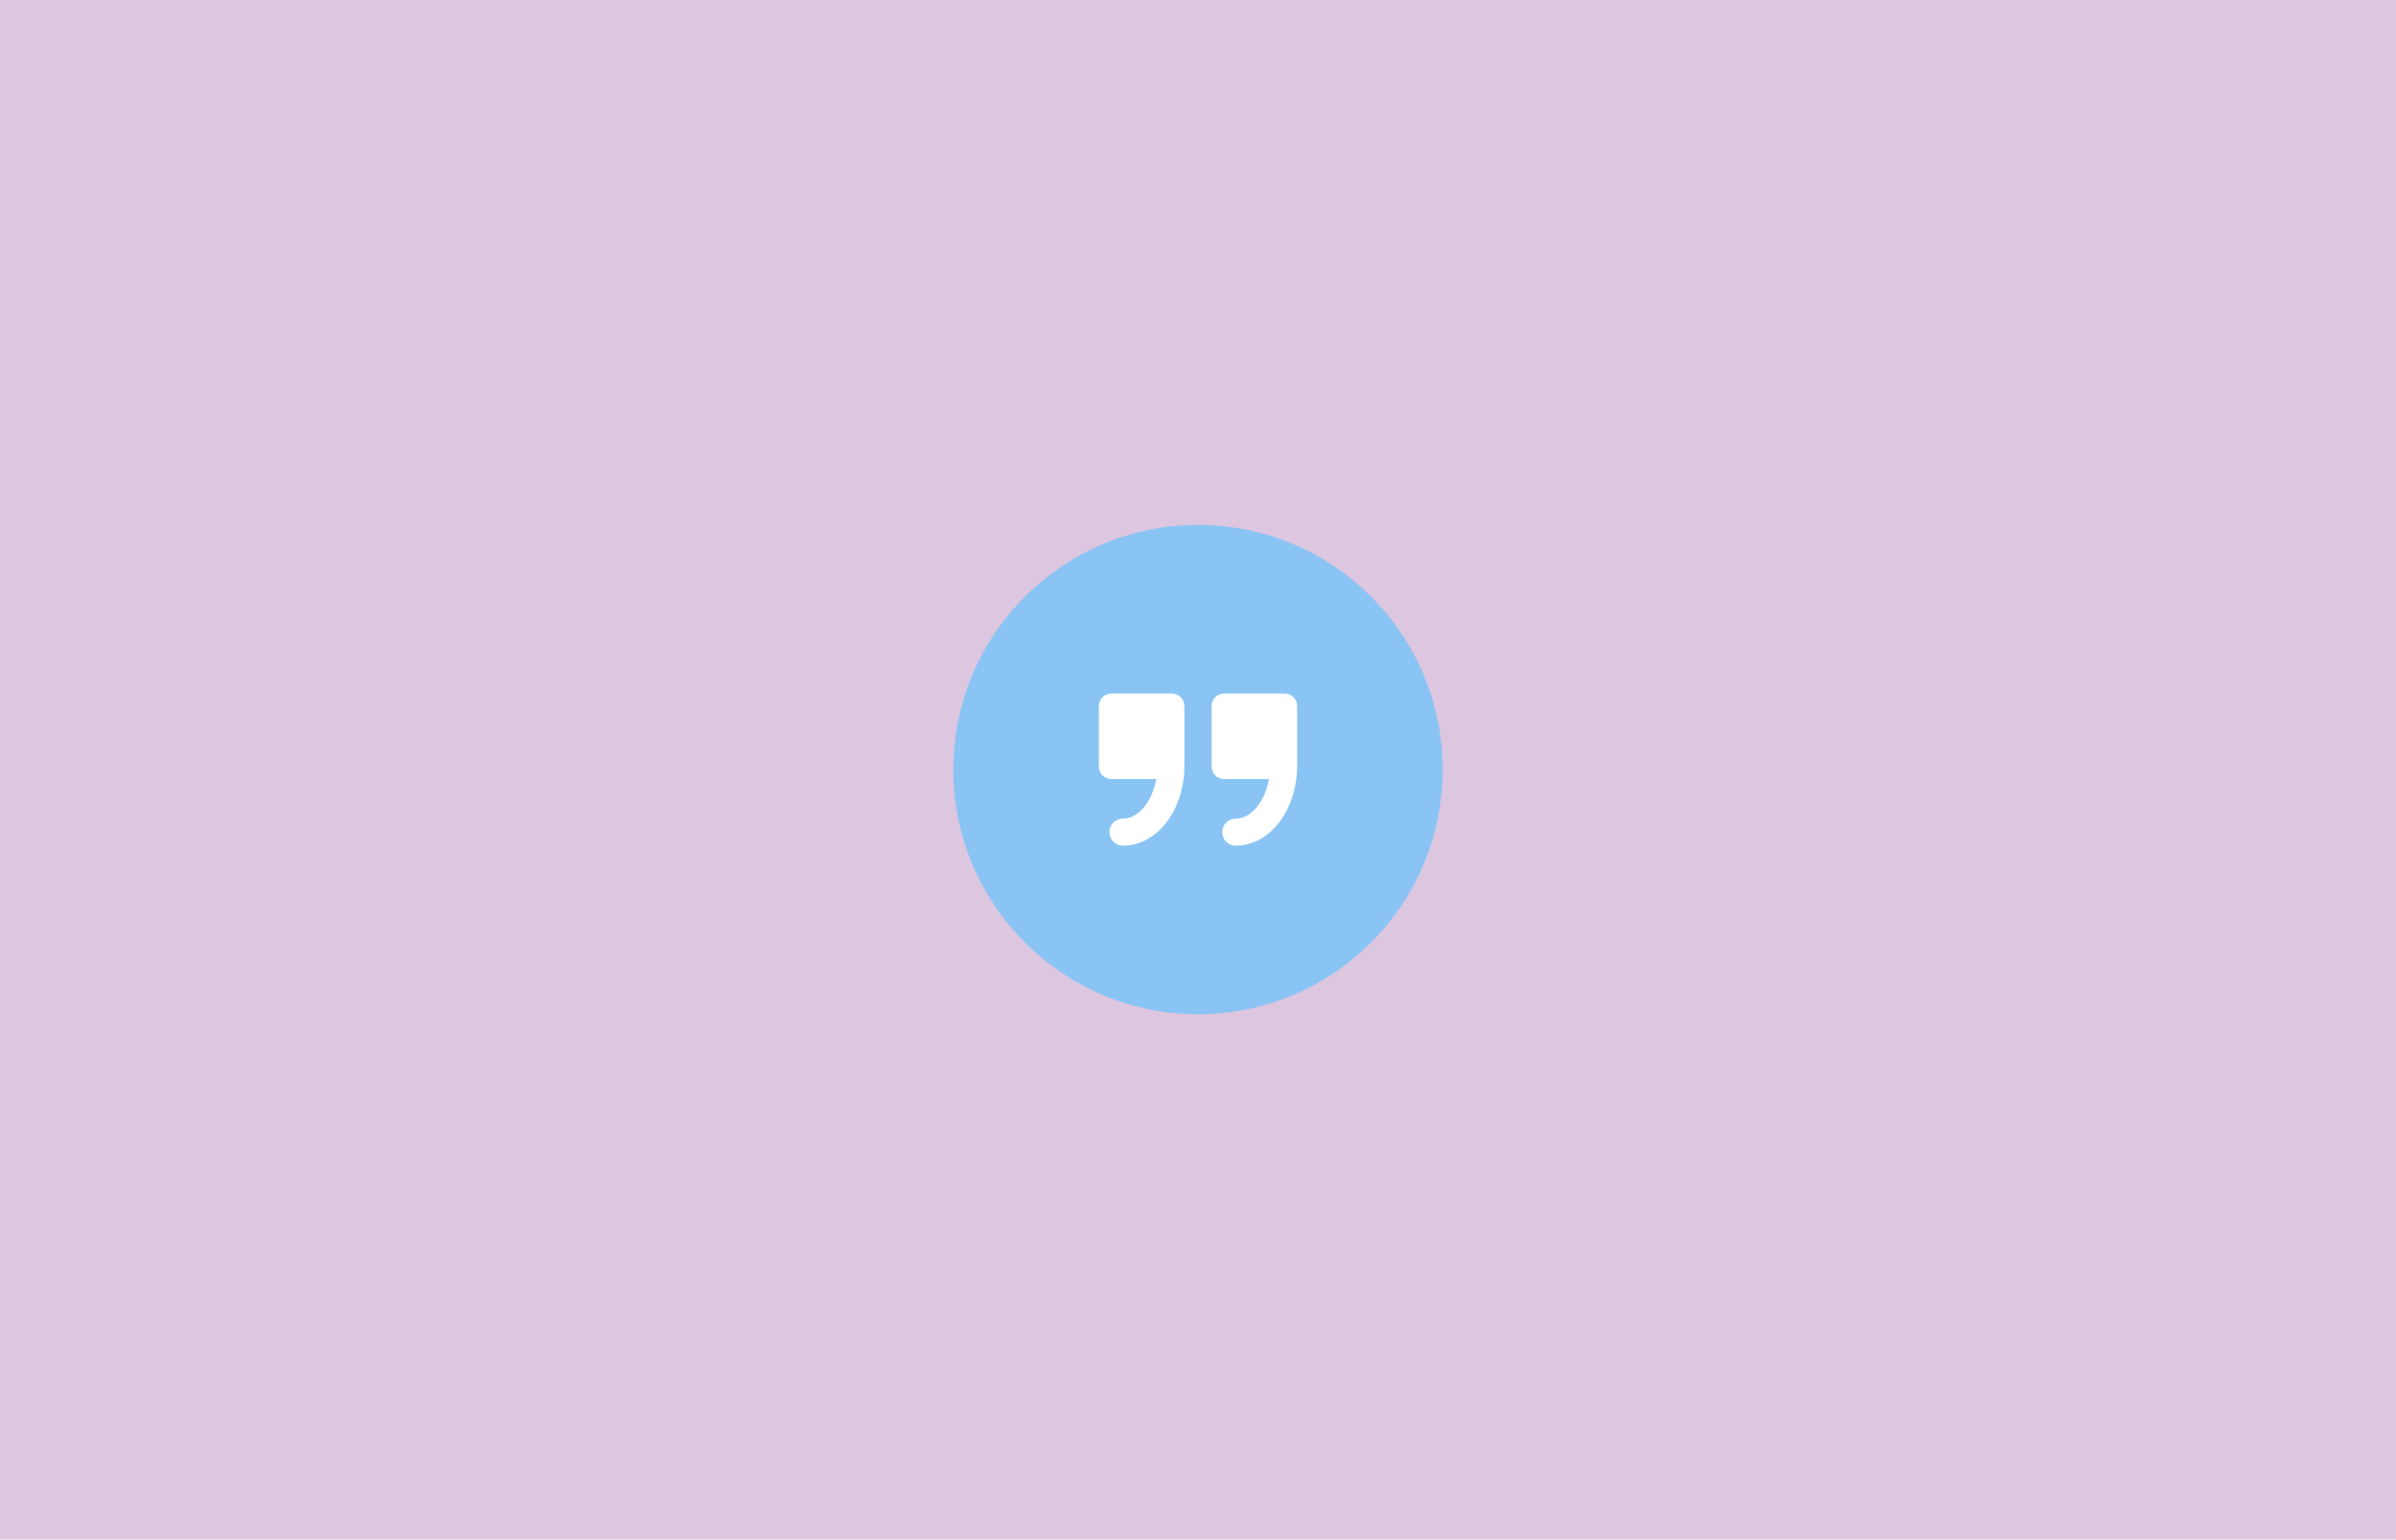
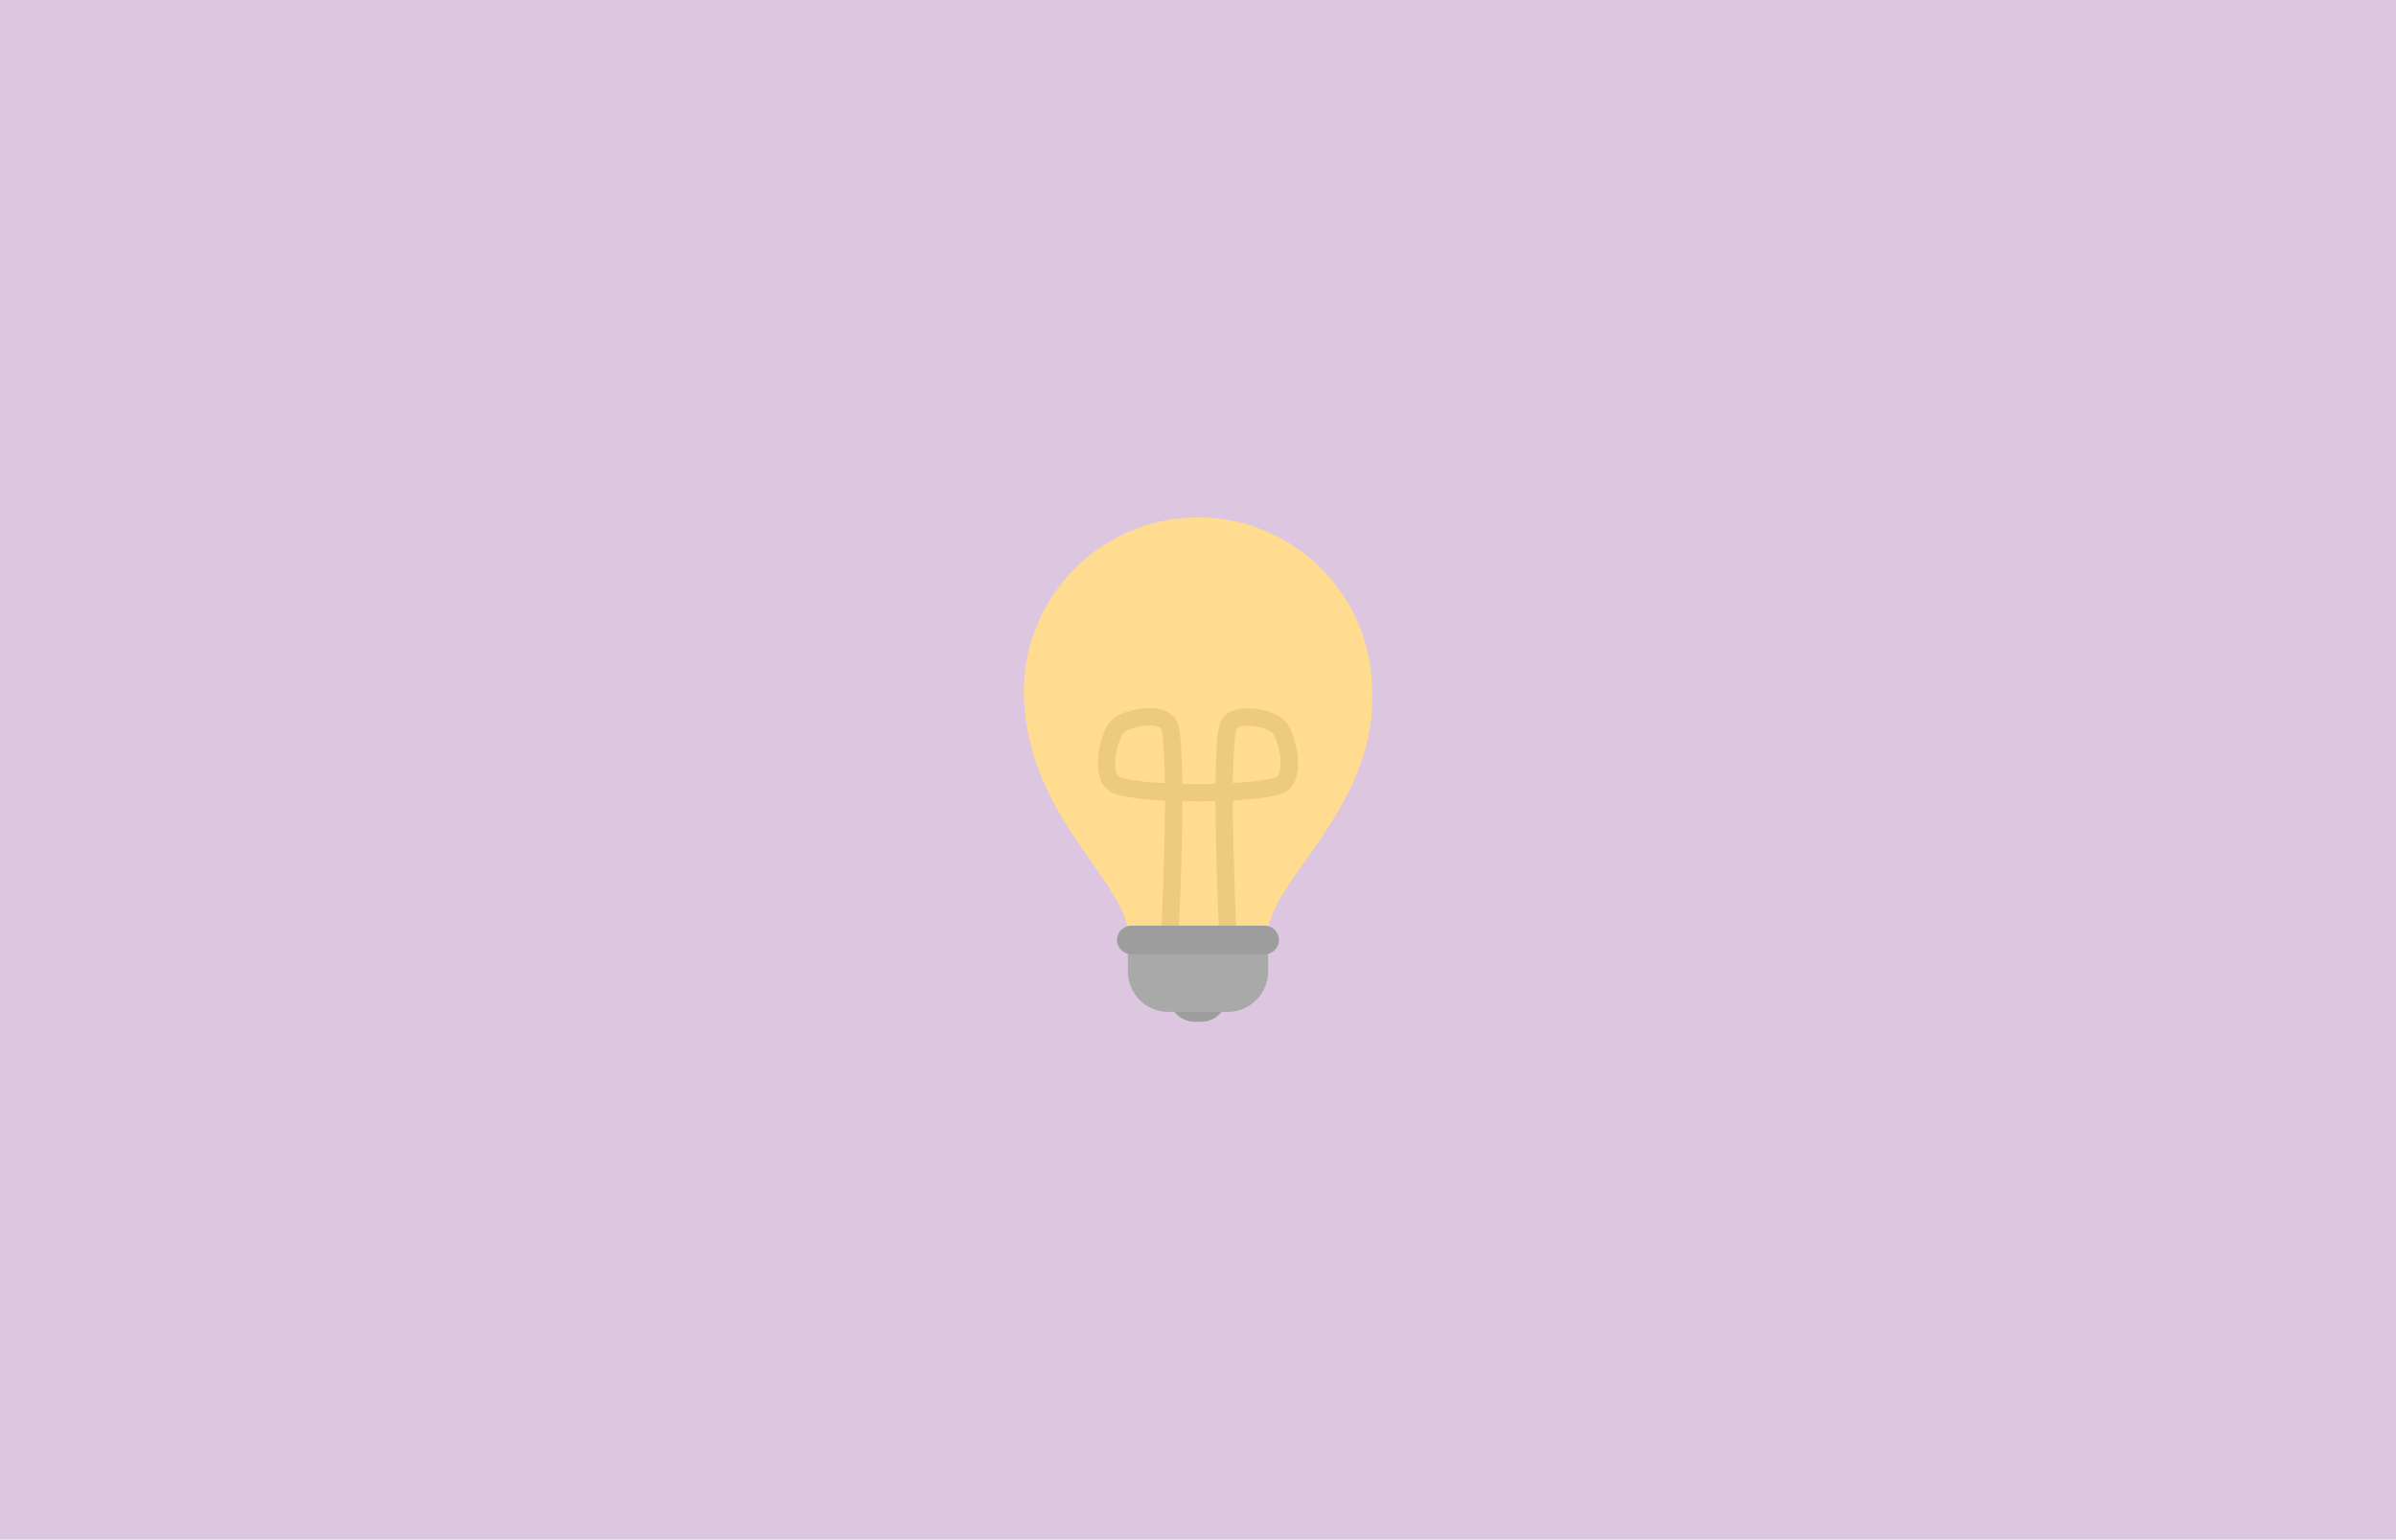
- <svg xmlns="http://www.w3.org/2000/svg" width="100%" height="100%" viewBox="0 0 344 221" version="1.1" xml:space="preserve" style="fill-rule:evenodd;clip-rule:evenodd;stroke-linejoin:round;stroke-miterlimit:1.414;">
+ <svg xmlns="http://www.w3.org/2000/svg" width="100%" height="100%" viewBox="0 0 344 221" version="1.1" xml:space="preserve" style="fill-rule:evenodd;clip-rule:evenodd;stroke-linecap:round;stroke-linejoin:round;stroke-miterlimit:1.5;">
  <g id="g3645">
-     <rect id="rect3647" x="0" y="0" width="344" height="221" style="fill:#dcc6e0;" />
-     <circle cx="172" cy="110.5" r="35.126" style="fill:#89c4f4;" />
-     <path d="M168.244,99.576c0.997,0 1.806,0.81 1.806,1.806l0,8.675c0,0.058 -0.003,0.115 -0.008,0.171c-0.002,0.096 -0.004,0.192 -0.008,0.289c-0.016,0.459 -0.054,0.917 -0.113,1.373c-0.063,0.488 -0.15,0.973 -0.263,1.452c-0.099,0.425 -0.218,0.845 -0.358,1.258c-0.109,0.324 -0.23,0.643 -0.364,0.958c-0.116,0.27 -0.24,0.536 -0.375,0.798c-0.841,1.638 -2.074,3.113 -3.675,4.052c-0.93,0.545 -1.971,0.895 -3.046,0.989c-0.163,0.014 -0.326,0.023 -0.489,0.026c-0.121,0.002 -0.242,0.001 -0.363,-0.014c-0.313,-0.039 -0.615,-0.155 -0.873,-0.336c-0.212,-0.148 -0.393,-0.338 -0.53,-0.557c-0.23,-0.364 -0.333,-0.803 -0.289,-1.232c0.02,-0.199 0.072,-0.395 0.152,-0.579c0.069,-0.158 0.159,-0.306 0.266,-0.44c0.126,-0.156 0.276,-0.293 0.443,-0.404c0.216,-0.142 0.459,-0.24 0.712,-0.288c0.085,-0.016 0.17,-0.024 0.256,-0.031c0.089,-0.003 0.178,-0.003 0.267,-0.007c0.179,-0.011 0.357,-0.035 0.533,-0.075c0.877,-0.202 1.629,-0.765 2.213,-1.433c0.098,-0.113 0.193,-0.23 0.283,-0.349c0.111,-0.146 0.215,-0.297 0.314,-0.451c0.119,-0.185 0.229,-0.376 0.331,-0.57c0.135,-0.256 0.257,-0.52 0.365,-0.788c0.126,-0.312 0.234,-0.631 0.326,-0.954c0.099,-0.346 0.179,-0.697 0.24,-1.052l-6.428,0c-0.997,0 -1.806,-0.809 -1.806,-1.806l0,-8.675c0,-0.996 0.809,-1.806 1.806,-1.806l8.675,0Z" style="fill:#fff;" />
-     <path d="M184.431,99.576c0.997,0 1.806,0.81 1.806,1.806l0,8.675c0,0.058 -0.003,0.115 -0.008,0.171c-0.002,0.096 -0.004,0.192 -0.008,0.289c-0.017,0.459 -0.054,0.917 -0.113,1.373c-0.063,0.488 -0.15,0.973 -0.263,1.452c-0.099,0.425 -0.219,0.845 -0.358,1.258c-0.109,0.324 -0.231,0.643 -0.365,0.958c-0.115,0.27 -0.24,0.536 -0.374,0.798c-0.841,1.638 -2.075,3.113 -3.676,4.052c-0.929,0.545 -1.971,0.895 -3.046,0.989c-0.162,0.014 -0.325,0.023 -0.488,0.026c-0.121,0.002 -0.242,0.001 -0.363,-0.014c-0.313,-0.039 -0.615,-0.155 -0.874,-0.336c-0.211,-0.148 -0.392,-0.338 -0.53,-0.557c-0.229,-0.364 -0.332,-0.803 -0.288,-1.232c0.02,-0.199 0.072,-0.395 0.152,-0.579c0.069,-0.158 0.158,-0.306 0.266,-0.44c0.126,-0.156 0.276,-0.293 0.443,-0.404c0.215,-0.142 0.459,-0.24 0.712,-0.288c0.085,-0.016 0.17,-0.024 0.256,-0.031c0.089,-0.003 0.178,-0.003 0.266,-0.007c0.18,-0.011 0.358,-0.035 0.533,-0.075c0.877,-0.202 1.629,-0.765 2.213,-1.433c0.099,-0.113 0.194,-0.23 0.284,-0.349c0.111,-0.146 0.215,-0.297 0.314,-0.451c0.119,-0.185 0.229,-0.376 0.331,-0.57c0.135,-0.256 0.256,-0.52 0.365,-0.788c0.125,-0.312 0.234,-0.631 0.326,-0.954c0.099,-0.346 0.178,-0.697 0.24,-1.052l-6.428,0c-0.997,0 -1.806,-0.809 -1.806,-1.806l0,-8.675c0,-0.996 0.809,-1.806 1.806,-1.806l8.675,0Z" style="fill:#fff;" />
+     <rect id="rect3647" x="0" y="0" width="344" height="221" style="fill:rgb(220,198,224);" />
  </g>
  <rect id="Artboard1" x="0" y="0" width="343.931" height="220.339" style="fill:none;" />
  <g id="g36451">
-     <rect id="rect36471" x="0" y="0" width="344" height="221" style="fill:#dcc6e0;" />
-     <circle cx="172" cy="110.5" r="35.126" style="fill:#89c4f4;" />
-     <path d="M168.244,99.576c0.997,0 1.806,0.81 1.806,1.806l0,8.675c0,0.058 -0.003,0.115 -0.008,0.171c-0.002,0.096 -0.004,0.192 -0.008,0.289c-0.016,0.459 -0.054,0.917 -0.113,1.373c-0.063,0.488 -0.15,0.973 -0.263,1.452c-0.099,0.425 -0.218,0.845 -0.358,1.258c-0.109,0.324 -0.23,0.643 -0.364,0.958c-0.116,0.27 -0.24,0.536 -0.375,0.798c-0.841,1.638 -2.074,3.113 -3.675,4.052c-0.93,0.545 -1.971,0.895 -3.046,0.989c-0.163,0.014 -0.326,0.023 -0.489,0.026c-0.121,0.002 -0.242,0.001 -0.363,-0.014c-0.313,-0.039 -0.615,-0.155 -0.873,-0.336c-0.212,-0.148 -0.393,-0.338 -0.53,-0.557c-0.23,-0.364 -0.333,-0.803 -0.289,-1.232c0.02,-0.199 0.072,-0.395 0.152,-0.579c0.069,-0.158 0.159,-0.306 0.266,-0.44c0.126,-0.156 0.276,-0.293 0.443,-0.404c0.216,-0.142 0.459,-0.24 0.712,-0.288c0.085,-0.016 0.17,-0.024 0.256,-0.031c0.089,-0.003 0.178,-0.003 0.267,-0.007c0.179,-0.011 0.357,-0.035 0.533,-0.075c0.877,-0.202 1.629,-0.765 2.213,-1.433c0.098,-0.113 0.193,-0.23 0.283,-0.349c0.111,-0.146 0.215,-0.297 0.314,-0.451c0.119,-0.185 0.229,-0.376 0.331,-0.57c0.135,-0.256 0.257,-0.52 0.365,-0.788c0.126,-0.312 0.234,-0.631 0.326,-0.954c0.099,-0.346 0.179,-0.697 0.24,-1.052l-6.428,0c-0.997,0 -1.806,-0.809 -1.806,-1.806l0,-8.675c0,-0.996 0.809,-1.806 1.806,-1.806l8.675,0Z" style="fill:#fff;" />
-     <path d="M184.431,99.576c0.997,0 1.806,0.81 1.806,1.806l0,8.675c0,0.058 -0.003,0.115 -0.008,0.171c-0.002,0.096 -0.004,0.192 -0.008,0.289c-0.017,0.459 -0.054,0.917 -0.113,1.373c-0.063,0.488 -0.15,0.973 -0.263,1.452c-0.099,0.425 -0.219,0.845 -0.358,1.258c-0.109,0.324 -0.231,0.643 -0.365,0.958c-0.115,0.27 -0.24,0.536 -0.374,0.798c-0.841,1.638 -2.075,3.113 -3.676,4.052c-0.929,0.545 -1.971,0.895 -3.046,0.989c-0.162,0.014 -0.325,0.023 -0.488,0.026c-0.121,0.002 -0.242,0.001 -0.363,-0.014c-0.313,-0.039 -0.615,-0.155 -0.874,-0.336c-0.211,-0.148 -0.392,-0.338 -0.53,-0.557c-0.229,-0.364 -0.332,-0.803 -0.288,-1.232c0.02,-0.199 0.072,-0.395 0.152,-0.579c0.069,-0.158 0.158,-0.306 0.266,-0.44c0.126,-0.156 0.276,-0.293 0.443,-0.404c0.215,-0.142 0.459,-0.24 0.712,-0.288c0.085,-0.016 0.17,-0.024 0.256,-0.031c0.089,-0.003 0.178,-0.003 0.266,-0.007c0.18,-0.011 0.358,-0.035 0.533,-0.075c0.877,-0.202 1.629,-0.765 2.213,-1.433c0.099,-0.113 0.194,-0.23 0.284,-0.349c0.111,-0.146 0.215,-0.297 0.314,-0.451c0.119,-0.185 0.229,-0.376 0.331,-0.57c0.135,-0.256 0.256,-0.52 0.365,-0.788c0.125,-0.312 0.234,-0.631 0.326,-0.954c0.099,-0.346 0.178,-0.697 0.24,-1.052l-6.428,0c-0.997,0 -1.806,-0.809 -1.806,-1.806l0,-8.675c0,-0.996 0.809,-1.806 1.806,-1.806l8.675,0Z" style="fill:#fff;" />
+     <rect id="rect36471" x="0" y="0" width="344" height="221" style="fill:rgb(220,198,224);" />
  </g>
  <rect id="Artboard11" x="0" y="0" width="343.931" height="220.339" style="fill:none;" />
  <g id="g36452">
-     <rect id="rect36472" x="0" y="0" width="344" height="221" style="fill:#dcc6e0;" />
-     <circle cx="172" cy="110.5" r="35.126" style="fill:#89c4f4;" />
-     <path d="M168.244,99.576c0.997,0 1.806,0.81 1.806,1.806l0,8.675c0,0.058 -0.003,0.115 -0.008,0.171c-0.002,0.096 -0.004,0.192 -0.008,0.289c-0.016,0.459 -0.054,0.917 -0.113,1.373c-0.063,0.488 -0.15,0.973 -0.263,1.452c-0.099,0.425 -0.218,0.845 -0.358,1.258c-0.109,0.324 -0.23,0.643 -0.364,0.958c-0.116,0.27 -0.24,0.536 -0.375,0.798c-0.841,1.638 -2.074,3.113 -3.675,4.052c-0.93,0.545 -1.971,0.895 -3.046,0.989c-0.163,0.014 -0.326,0.023 -0.489,0.026c-0.121,0.002 -0.242,0.001 -0.363,-0.014c-0.313,-0.039 -0.615,-0.155 -0.873,-0.336c-0.212,-0.148 -0.393,-0.338 -0.53,-0.557c-0.23,-0.364 -0.333,-0.803 -0.289,-1.232c0.02,-0.199 0.072,-0.395 0.152,-0.579c0.069,-0.158 0.159,-0.306 0.266,-0.44c0.126,-0.156 0.276,-0.293 0.443,-0.404c0.216,-0.142 0.459,-0.24 0.712,-0.288c0.085,-0.016 0.17,-0.024 0.256,-0.031c0.089,-0.003 0.178,-0.003 0.267,-0.007c0.179,-0.011 0.357,-0.035 0.533,-0.075c0.877,-0.202 1.629,-0.765 2.213,-1.433c0.098,-0.113 0.193,-0.23 0.283,-0.349c0.111,-0.146 0.215,-0.297 0.314,-0.451c0.119,-0.185 0.229,-0.376 0.331,-0.57c0.135,-0.256 0.257,-0.52 0.365,-0.788c0.126,-0.312 0.234,-0.631 0.326,-0.954c0.099,-0.346 0.179,-0.697 0.24,-1.052l-6.428,0c-0.997,0 -1.806,-0.809 -1.806,-1.806l0,-8.675c0,-0.996 0.809,-1.806 1.806,-1.806l8.675,0Z" style="fill:#fff;" />
-     <path d="M184.431,99.576c0.997,0 1.806,0.81 1.806,1.806l0,8.675c0,0.058 -0.003,0.115 -0.008,0.171c-0.002,0.096 -0.004,0.192 -0.008,0.289c-0.017,0.459 -0.054,0.917 -0.113,1.373c-0.063,0.488 -0.15,0.973 -0.263,1.452c-0.099,0.425 -0.219,0.845 -0.358,1.258c-0.109,0.324 -0.231,0.643 -0.365,0.958c-0.115,0.27 -0.24,0.536 -0.374,0.798c-0.841,1.638 -2.075,3.113 -3.676,4.052c-0.929,0.545 -1.971,0.895 -3.046,0.989c-0.162,0.014 -0.325,0.023 -0.488,0.026c-0.121,0.002 -0.242,0.001 -0.363,-0.014c-0.313,-0.039 -0.615,-0.155 -0.874,-0.336c-0.211,-0.148 -0.392,-0.338 -0.53,-0.557c-0.229,-0.364 -0.332,-0.803 -0.288,-1.232c0.02,-0.199 0.072,-0.395 0.152,-0.579c0.069,-0.158 0.158,-0.306 0.266,-0.44c0.126,-0.156 0.276,-0.293 0.443,-0.404c0.215,-0.142 0.459,-0.24 0.712,-0.288c0.085,-0.016 0.17,-0.024 0.256,-0.031c0.089,-0.003 0.178,-0.003 0.266,-0.007c0.18,-0.011 0.358,-0.035 0.533,-0.075c0.877,-0.202 1.629,-0.765 2.213,-1.433c0.099,-0.113 0.194,-0.23 0.284,-0.349c0.111,-0.146 0.215,-0.297 0.314,-0.451c0.119,-0.185 0.229,-0.376 0.331,-0.57c0.135,-0.256 0.256,-0.52 0.365,-0.788c0.125,-0.312 0.234,-0.631 0.326,-0.954c0.099,-0.346 0.178,-0.697 0.24,-1.052l-6.428,0c-0.997,0 -1.806,-0.809 -1.806,-1.806l0,-8.675c0,-0.996 0.809,-1.806 1.806,-1.806l8.675,0Z" style="fill:#fff;" />
+     <rect id="rect36472" x="0" y="0" width="344" height="221" style="fill:rgb(220,198,224);" />
  </g>
  <rect id="Artboard12" x="0" y="0" width="343.931" height="220.339" style="fill:none;" />
  <g id="g36453">
-     <rect id="rect36473" x="0" y="0" width="344" height="221" style="fill:#dcc6e0;" />
-     <circle cx="172" cy="110.5" r="35.126" style="fill:#89c4f4;" />
-     <path d="M168.244,99.576c0.997,0 1.806,0.81 1.806,1.806l0,8.675c0,0.058 -0.003,0.115 -0.008,0.171c-0.002,0.096 -0.004,0.192 -0.008,0.289c-0.016,0.459 -0.054,0.917 -0.113,1.373c-0.063,0.488 -0.15,0.973 -0.263,1.452c-0.099,0.425 -0.218,0.845 -0.358,1.258c-0.109,0.324 -0.23,0.643 -0.364,0.958c-0.116,0.27 -0.24,0.536 -0.375,0.798c-0.841,1.638 -2.074,3.113 -3.675,4.052c-0.93,0.545 -1.971,0.895 -3.046,0.989c-0.163,0.014 -0.326,0.023 -0.489,0.026c-0.121,0.002 -0.242,0.001 -0.363,-0.014c-0.313,-0.039 -0.615,-0.155 -0.873,-0.336c-0.212,-0.148 -0.393,-0.338 -0.53,-0.557c-0.23,-0.364 -0.333,-0.803 -0.289,-1.232c0.02,-0.199 0.072,-0.395 0.152,-0.579c0.069,-0.158 0.159,-0.306 0.266,-0.44c0.126,-0.156 0.276,-0.293 0.443,-0.404c0.216,-0.142 0.459,-0.24 0.712,-0.288c0.085,-0.016 0.17,-0.024 0.256,-0.031c0.089,-0.003 0.178,-0.003 0.267,-0.007c0.179,-0.011 0.357,-0.035 0.533,-0.075c0.877,-0.202 1.629,-0.765 2.213,-1.433c0.098,-0.113 0.193,-0.23 0.283,-0.349c0.111,-0.146 0.215,-0.297 0.314,-0.451c0.119,-0.185 0.229,-0.376 0.331,-0.57c0.135,-0.256 0.257,-0.52 0.365,-0.788c0.126,-0.312 0.234,-0.631 0.326,-0.954c0.099,-0.346 0.179,-0.697 0.24,-1.052l-6.428,0c-0.997,0 -1.806,-0.809 -1.806,-1.806l0,-8.675c0,-0.996 0.809,-1.806 1.806,-1.806l8.675,0Z" style="fill:#fff;" />
-     <path d="M184.431,99.576c0.997,0 1.806,0.81 1.806,1.806l0,8.675c0,0.058 -0.003,0.115 -0.008,0.171c-0.002,0.096 -0.004,0.192 -0.008,0.289c-0.017,0.459 -0.054,0.917 -0.113,1.373c-0.063,0.488 -0.15,0.973 -0.263,1.452c-0.099,0.425 -0.219,0.845 -0.358,1.258c-0.109,0.324 -0.231,0.643 -0.365,0.958c-0.115,0.27 -0.24,0.536 -0.374,0.798c-0.841,1.638 -2.075,3.113 -3.676,4.052c-0.929,0.545 -1.971,0.895 -3.046,0.989c-0.162,0.014 -0.325,0.023 -0.488,0.026c-0.121,0.002 -0.242,0.001 -0.363,-0.014c-0.313,-0.039 -0.615,-0.155 -0.874,-0.336c-0.211,-0.148 -0.392,-0.338 -0.53,-0.557c-0.229,-0.364 -0.332,-0.803 -0.288,-1.232c0.02,-0.199 0.072,-0.395 0.152,-0.579c0.069,-0.158 0.158,-0.306 0.266,-0.44c0.126,-0.156 0.276,-0.293 0.443,-0.404c0.215,-0.142 0.459,-0.24 0.712,-0.288c0.085,-0.016 0.17,-0.024 0.256,-0.031c0.089,-0.003 0.178,-0.003 0.266,-0.007c0.18,-0.011 0.358,-0.035 0.533,-0.075c0.877,-0.202 1.629,-0.765 2.213,-1.433c0.099,-0.113 0.194,-0.23 0.284,-0.349c0.111,-0.146 0.215,-0.297 0.314,-0.451c0.119,-0.185 0.229,-0.376 0.331,-0.57c0.135,-0.256 0.256,-0.52 0.365,-0.788c0.125,-0.312 0.234,-0.631 0.326,-0.954c0.099,-0.346 0.178,-0.697 0.24,-1.052l-6.428,0c-0.997,0 -1.806,-0.809 -1.806,-1.806l0,-8.675c0,-0.996 0.809,-1.806 1.806,-1.806l8.675,0Z" style="fill:#fff;" />
+     <rect id="rect36473" x="0" y="0" width="344" height="221" style="fill:rgb(220,198,224);" />
  </g>
  <rect id="Artboard13" x="0" y="0" width="343.931" height="220.339" style="fill:none;" />
  <g id="g36454">
-     <rect id="rect36474" x="0" y="0" width="344" height="221" style="fill:#dcc6e0;" />
-     <circle cx="172" cy="110.5" r="35.126" style="fill:#89c4f4;" />
-     <path d="M168.244,99.576c0.997,0 1.806,0.81 1.806,1.806l0,8.675c0,0.058 -0.003,0.115 -0.008,0.171c-0.002,0.096 -0.004,0.192 -0.008,0.289c-0.016,0.459 -0.054,0.917 -0.113,1.373c-0.063,0.488 -0.15,0.973 -0.263,1.452c-0.099,0.425 -0.218,0.845 -0.358,1.258c-0.109,0.324 -0.23,0.643 -0.364,0.958c-0.116,0.27 -0.24,0.536 -0.375,0.798c-0.841,1.638 -2.074,3.113 -3.675,4.052c-0.93,0.545 -1.971,0.895 -3.046,0.989c-0.163,0.014 -0.326,0.023 -0.489,0.026c-0.121,0.002 -0.242,0.001 -0.363,-0.014c-0.313,-0.039 -0.615,-0.155 -0.873,-0.336c-0.212,-0.148 -0.393,-0.338 -0.53,-0.557c-0.23,-0.364 -0.333,-0.803 -0.289,-1.232c0.02,-0.199 0.072,-0.395 0.152,-0.579c0.069,-0.158 0.159,-0.306 0.266,-0.44c0.126,-0.156 0.276,-0.293 0.443,-0.404c0.216,-0.142 0.459,-0.24 0.712,-0.288c0.085,-0.016 0.17,-0.024 0.256,-0.031c0.089,-0.003 0.178,-0.003 0.267,-0.007c0.179,-0.011 0.357,-0.035 0.533,-0.075c0.877,-0.202 1.629,-0.765 2.213,-1.433c0.098,-0.113 0.193,-0.23 0.283,-0.349c0.111,-0.146 0.215,-0.297 0.314,-0.451c0.119,-0.185 0.229,-0.376 0.331,-0.57c0.135,-0.256 0.257,-0.52 0.365,-0.788c0.126,-0.312 0.234,-0.631 0.326,-0.954c0.099,-0.346 0.179,-0.697 0.24,-1.052l-6.428,0c-0.997,0 -1.806,-0.809 -1.806,-1.806l0,-8.675c0,-0.996 0.809,-1.806 1.806,-1.806l8.675,0Z" style="fill:#fff;" />
-     <path d="M184.431,99.576c0.997,0 1.806,0.81 1.806,1.806l0,8.675c0,0.058 -0.003,0.115 -0.008,0.171c-0.002,0.096 -0.004,0.192 -0.008,0.289c-0.017,0.459 -0.054,0.917 -0.113,1.373c-0.063,0.488 -0.15,0.973 -0.263,1.452c-0.099,0.425 -0.219,0.845 -0.358,1.258c-0.109,0.324 -0.231,0.643 -0.365,0.958c-0.115,0.27 -0.24,0.536 -0.374,0.798c-0.841,1.638 -2.075,3.113 -3.676,4.052c-0.929,0.545 -1.971,0.895 -3.046,0.989c-0.162,0.014 -0.325,0.023 -0.488,0.026c-0.121,0.002 -0.242,0.001 -0.363,-0.014c-0.313,-0.039 -0.615,-0.155 -0.874,-0.336c-0.211,-0.148 -0.392,-0.338 -0.53,-0.557c-0.229,-0.364 -0.332,-0.803 -0.288,-1.232c0.02,-0.199 0.072,-0.395 0.152,-0.579c0.069,-0.158 0.158,-0.306 0.266,-0.44c0.126,-0.156 0.276,-0.293 0.443,-0.404c0.215,-0.142 0.459,-0.24 0.712,-0.288c0.085,-0.016 0.17,-0.024 0.256,-0.031c0.089,-0.003 0.178,-0.003 0.266,-0.007c0.18,-0.011 0.358,-0.035 0.533,-0.075c0.877,-0.202 1.629,-0.765 2.213,-1.433c0.099,-0.113 0.194,-0.23 0.284,-0.349c0.111,-0.146 0.215,-0.297 0.314,-0.451c0.119,-0.185 0.229,-0.376 0.331,-0.57c0.135,-0.256 0.256,-0.52 0.365,-0.788c0.125,-0.312 0.234,-0.631 0.326,-0.954c0.099,-0.346 0.178,-0.697 0.24,-1.052l-6.428,0c-0.997,0 -1.806,-0.809 -1.806,-1.806l0,-8.675c0,-0.996 0.809,-1.806 1.806,-1.806l8.675,0Z" style="fill:#fff;" />
+     <g id="rect36474" transform="matrix(1,0,0,1,0.778662,0)">
+       <rect x="0" y="0" width="344" height="221" style="fill:rgb(220,198,224);" />
+     </g>
+     <g transform="matrix(0.36211,0,0,1.84637,109.717,-69.7352)">
+       <path d="M183.625,115.181C183.625,114.051 178.947,113.133 173.186,113.133L170.814,113.133C165.053,113.133 160.375,114.051 160.375,115.181C160.375,116.311 165.053,117.228 170.814,117.228L173.186,117.228C178.947,117.228 183.625,116.311 183.625,115.181Z" style="fill:rgb(157,157,157);" />
+     </g>
+     <g transform="matrix(0.865863,0,0,4.20095,23.0715,-347.171)">
+       <path d="M183.625,114.517C183.625,113.753 180.618,113.133 176.913,113.133L167.087,113.133C163.382,113.133 160.375,113.753 160.375,114.517L160.375,115.845C160.375,116.608 163.382,117.228 167.087,117.228L176.913,117.228C180.618,117.228 183.625,116.608 183.625,115.845L183.625,114.517Z" style="fill:rgb(169,169,169);" />
+     </g>
+     <g transform="matrix(1,0,0,1,0,19.7836)">
+       <path d="M147.109,81.938C147.032,81.14 146.993,80.331 146.993,79.512C146.993,65.71 158.198,54.505 172,54.505C185.802,54.505 197.007,65.71 197.007,79.512C197.007,79.682 197.006,79.852 197.002,80.021C197.003,80.15 197.001,80.278 197.002,80.405C197.159,96.642 181.969,107.046 182,114.5C182.001,114.809 162.009,114.772 162,114.5C161.756,106.952 148.504,98.267 147.109,81.938Z" style="fill:rgb(255,220,144);" />
+     </g>
+     <g transform="matrix(1,0,0,1,1.40982,19.7895)">
+       <path d="M166.542,114.682C166.542,114.682 167.805,89.618 166.542,84.606C165.925,82.157 160.228,83.209 158.965,84.606C157.702,86.002 156.337,92.038 158.965,92.986C162.84,94.382 178.34,94.382 182.215,92.986C184.843,92.038 183.436,86.002 182.215,84.606C180.994,83.209 175.467,82.233 174.89,84.606C173.669,89.623 174.89,114.712 174.89,114.712" style="fill:none;stroke:rgb(220,187,116);stroke-opacity:0.529;stroke-width:2.5px;" />
+     </g>
+     <g transform="matrix(1,0,0,1,0,19.7836)">
+       <path d="M183.625,115.181C183.625,114.051 182.708,113.133 181.578,113.133L162.422,113.133C161.292,113.133 160.375,114.051 160.375,115.181C160.375,116.311 161.292,117.228 162.422,117.228L181.578,117.228C182.708,117.228 183.625,116.311 183.625,115.181Z" style="fill:rgb(157,157,157);" />
+     </g>
  </g>
  <rect id="Artboard14" x="0" y="0" width="343.931" height="220.339" style="fill:none;" />
</svg>
